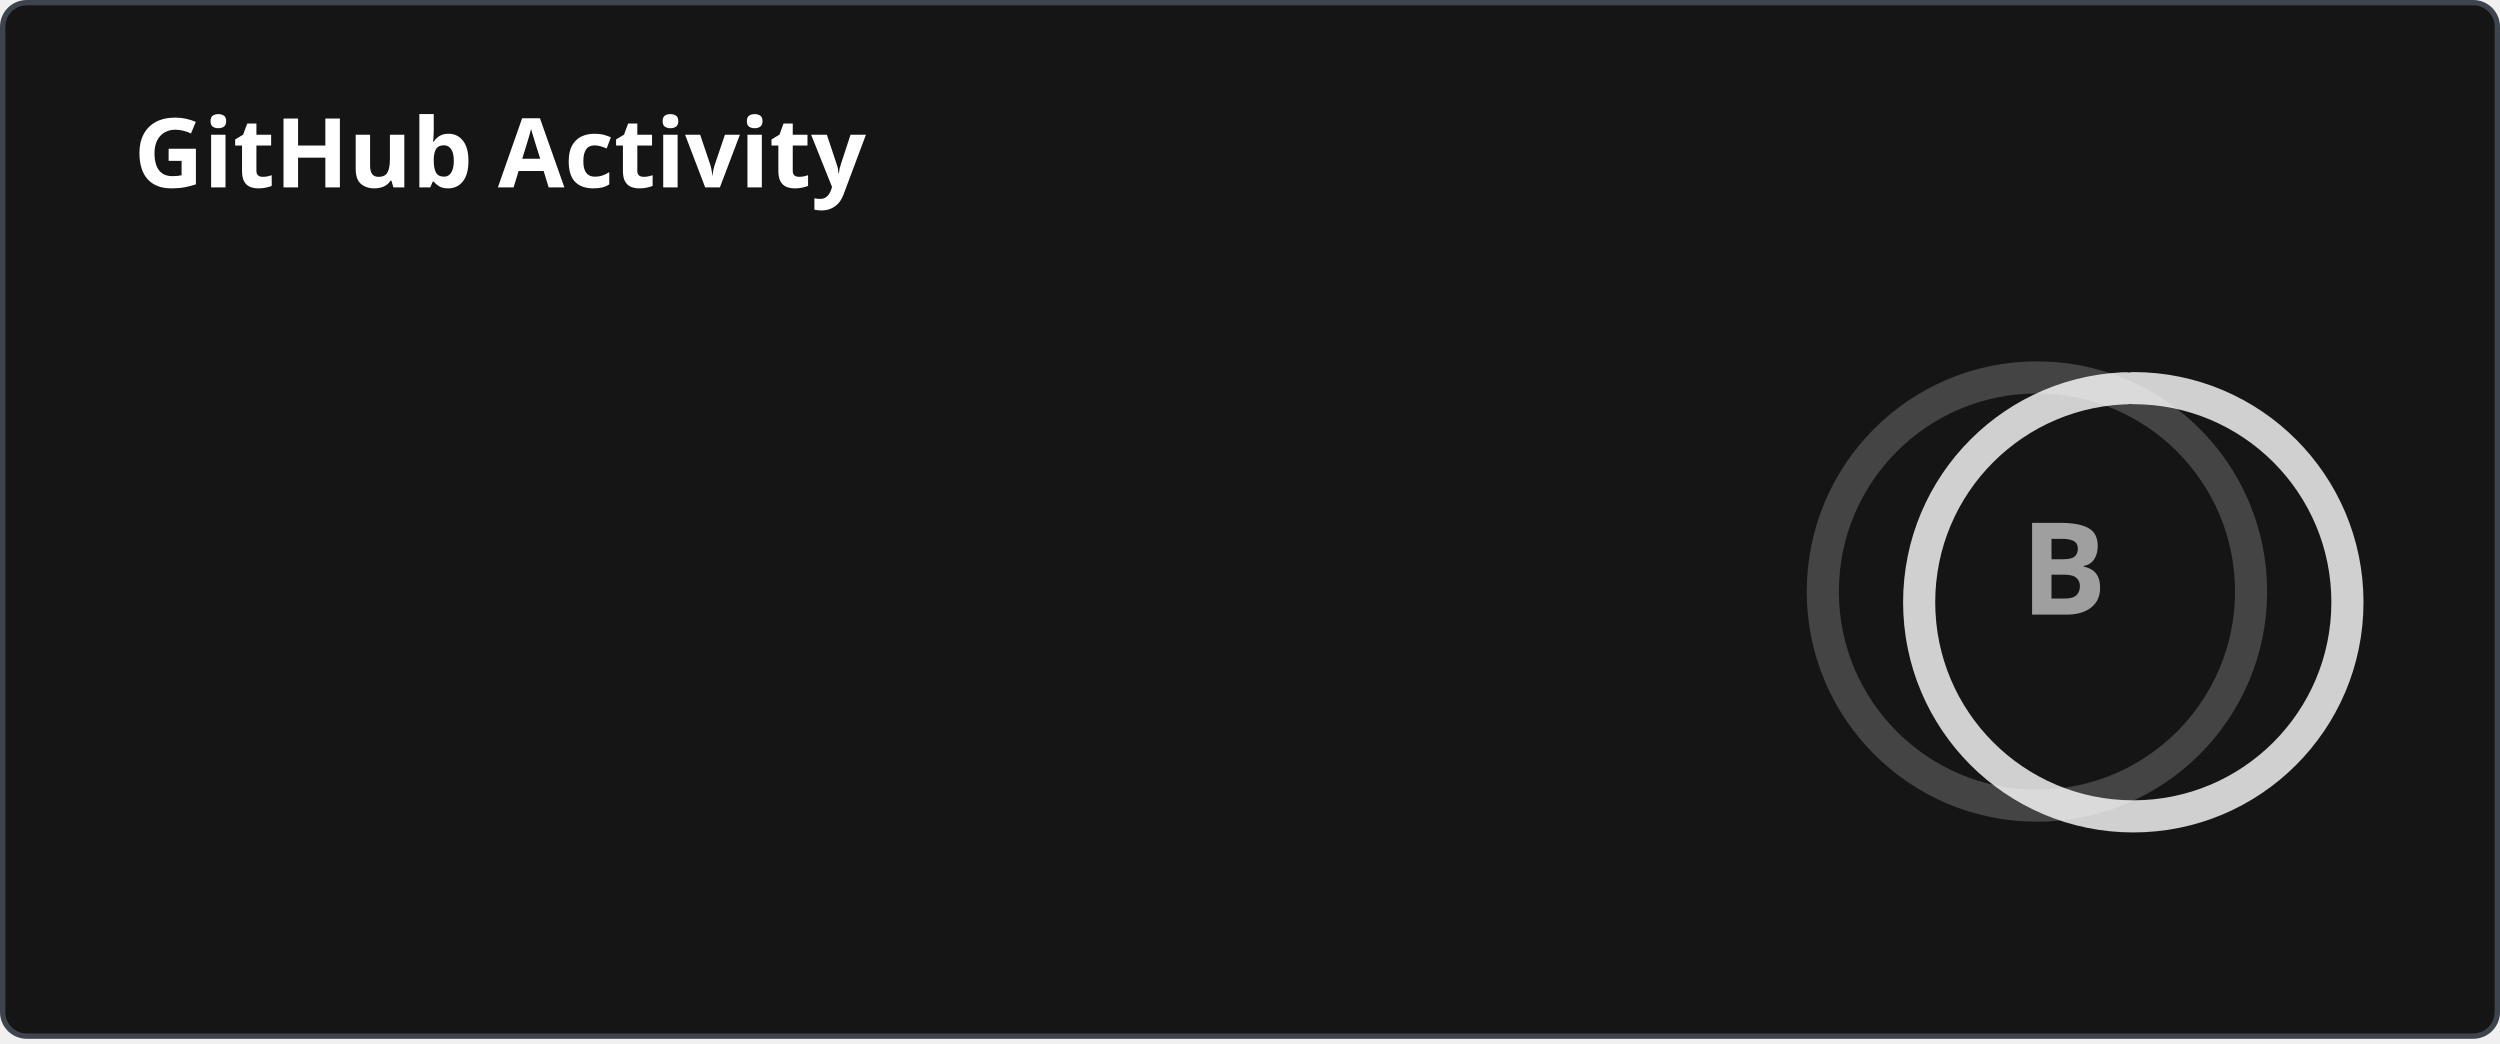
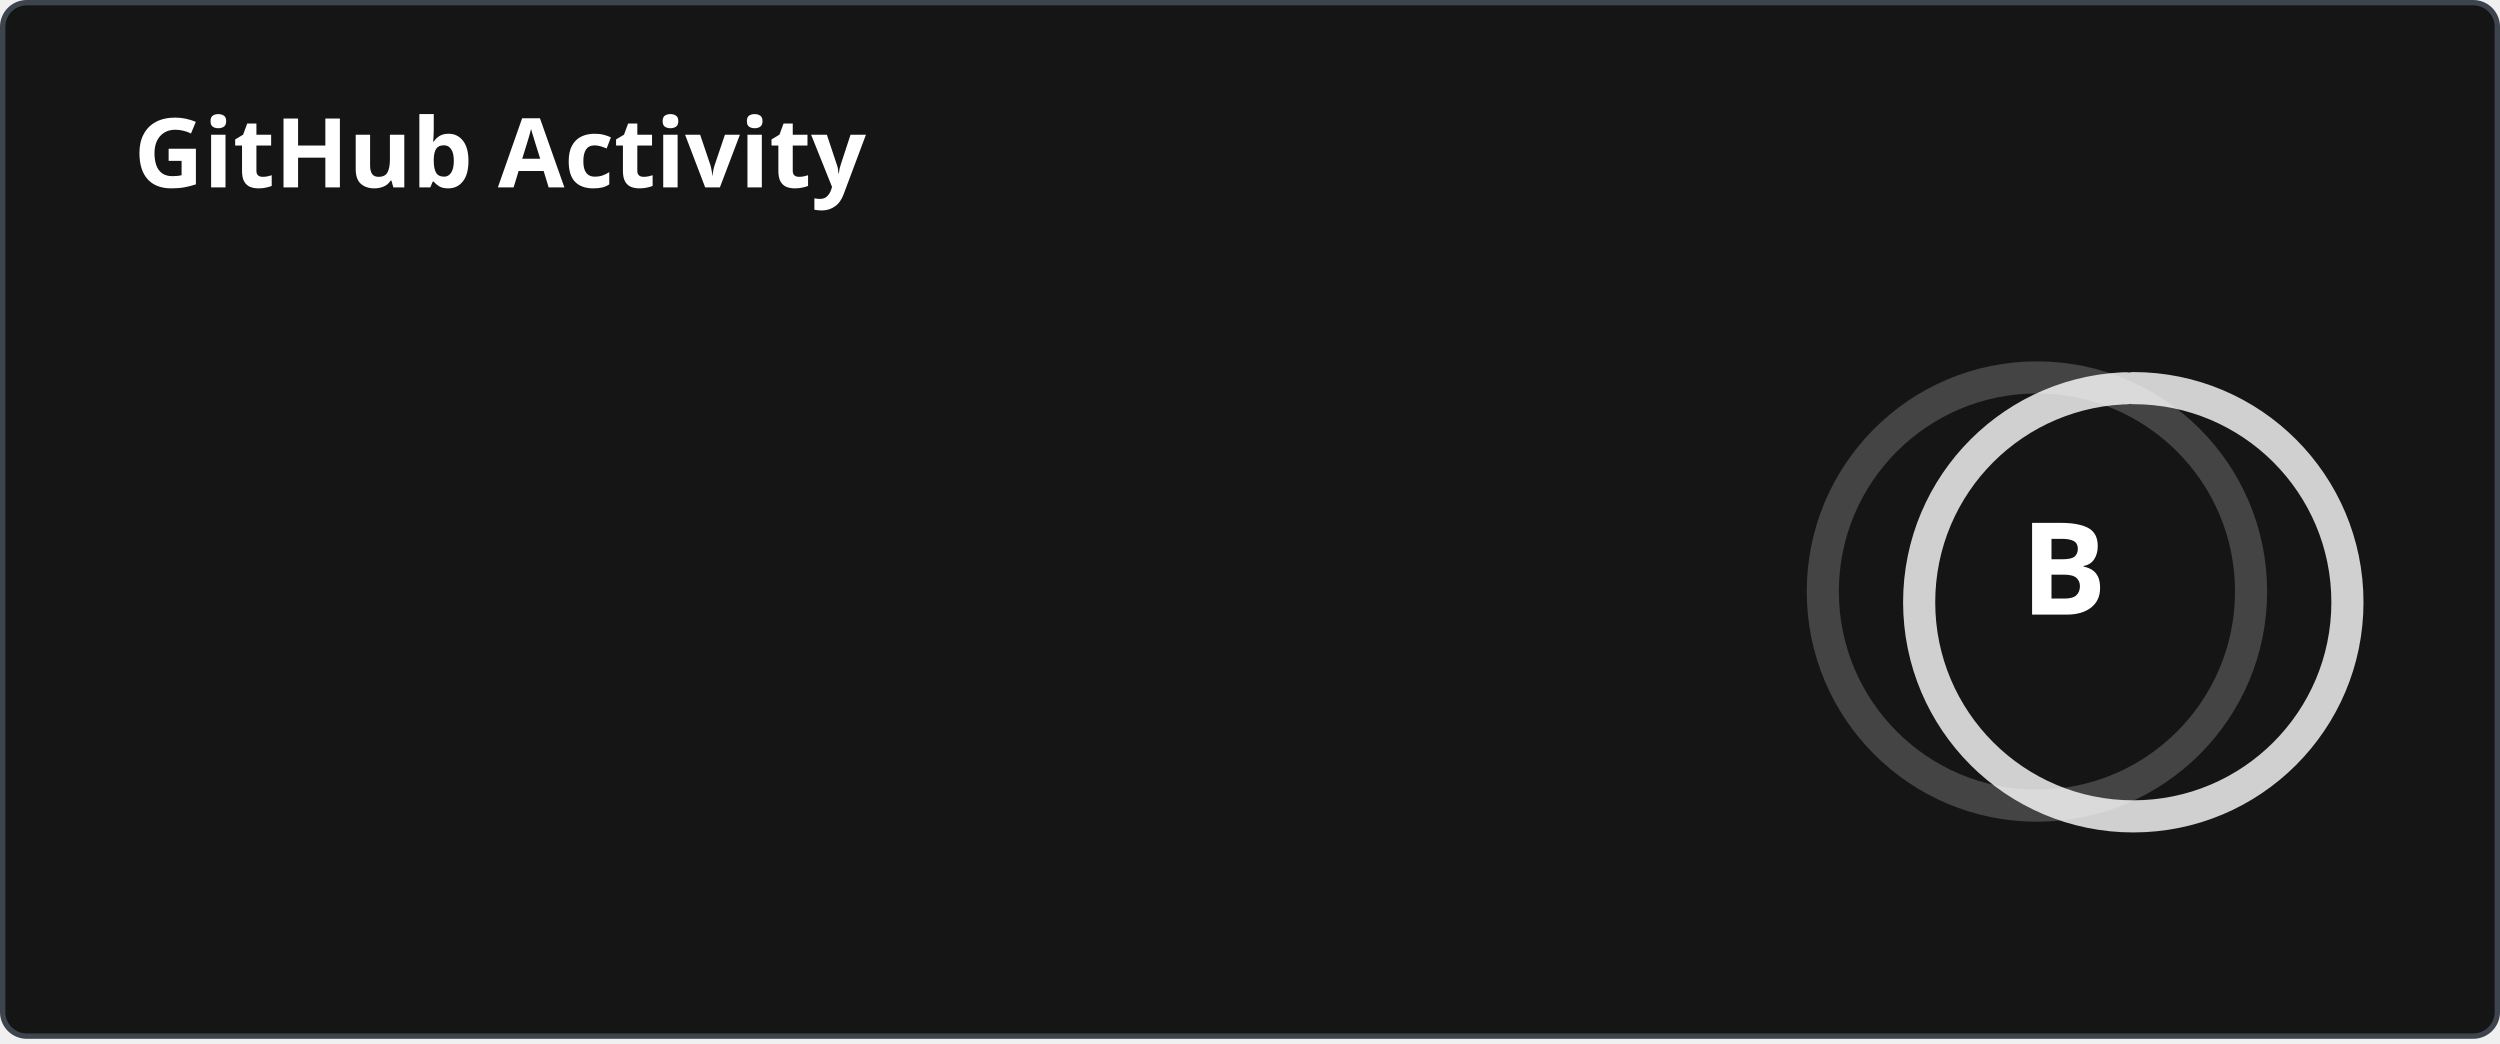
<svg xmlns="http://www.w3.org/2000/svg" width="467" height="195" viewBox="0 0 467 195" fill="none" role="img" aria-labelledby="descId">
  <style>
          .header {
            font: 600 18px 'Segoe UI', Ubuntu, Sans-Serif;
            fill: #fff;
            animation: fadeInAnimation 0.8s ease-in-out forwards;
          }
          @supports(-moz-appearance: auto) {
            /* Selector detects Firefox */
            .header { font-size: 15.5px; }
          }
          
    .stat {
-       font: 600 14px 'Segoe UI', Ubuntu, "Helvetica Neue", Sans-Serif; fill: #9f9f9f;
+       font: 600 14px 'Segoe UI', Ubuntu, "Helvetica Neue", Sans-Serif; fill: #c9d1d9;
    }
    @supports(-moz-appearance: auto) {
      /* Selector detects Firefox */
-       .stat { font-size:12px; }
+       .stat { font-size:13.5px; }
    }
    .stagger {
      opacity: 0;
      animation: fadeInAnimation 0.3s ease-in-out forwards;
    }
    .rank-text {
-       font: 800 24px 'Segoe UI', Ubuntu, Sans-Serif; fill: #9f9f9f;
+       font: 800 24px 'Segoe UI', Ubuntu, Sans-Serif; fill: #ffffff;
      animation: scaleInAnimation 0.3s ease-in-out forwards;
    }
    .rank-percentile-header {
      font-size: 14px;
    }
    .rank-percentile-text {
      font-size: 16px;
    }
    
    .not_bold { font-weight: 400 }
    .bold { font-weight: 700 }
    .icon {
      fill: #79ff97;
      display: block;
    }

    .rank-circle-rim {
      stroke: #fff;
      fill: none;
      stroke-width: 6;
      opacity: 0.2;
    }
    .rank-circle {
      stroke: #fff;
      stroke-dasharray: 250;
      fill: none;
      stroke-width: 6;
      stroke-linecap: round;
      opacity: 0.8;
      transform-origin: -10px 8px;
      transform: rotate(-90deg);
      animation: rankAnimation 1s forwards ease-in-out;
    }
    
    @keyframes rankAnimation {
      from {
        stroke-dashoffset: 251.327;
      }
      to {
        stroke-dashoffset: 156.235;
      }
    }
  
  
          

          
      /* Animations */
      @keyframes scaleInAnimation {
        from {
          transform: translate(-5px, 5px) scale(0);
        }
        to {
          transform: translate(-5px, 5px) scale(1);
        }
      }
      @keyframes fadeInAnimation {
        from {
          opacity: 0;
        }
        to {
          opacity: 1;
        }
      }
    
          
        </style>
  <defs>
          
          
        </defs>
  <rect data-testid="card-bg" class="card-bg" x="0.5" y="0.5" rx="4.5" height="99%" stroke="#3d444d" width="466" fill="#151515" stroke-opacity="1" />
  <g data-testid="card-title" transform="translate(25, 35)">
    <g transform="translate(0, 0)">
      <text x="0" y="0" class="header" data-testid="header">GitHub Activity</text>
    </g>
  </g>
  <g data-testid="main-card-body" transform="translate(0, 55)">
    <g data-testid="rank-circle" transform="translate(390.5, 47.5)">
      <circle class="rank-circle-rim" cx="-10" cy="8" r="40" />
      <circle class="rank-circle" cx="-10" cy="8" r="40" />
      <g class="rank-text">
        <text x="-5" y="3" alignment-baseline="central" dominant-baseline="central" text-anchor="middle" data-testid="level-rank-icon">
          B
        </text>
      </g>
    </g>
    <svg x="0" y="0">
      <g transform="translate(0, 0)">
        <g class="stagger" style="animation-delay: 450ms" transform="translate(25, 0)">
          <svg data-testid="icon" class="icon" viewBox="0 0 16 16" version="1.1" width="16" height="16">
            <path fill-rule="evenodd" d="M8 .25a.75.75 0 01.673.418l1.882 3.815 4.21.612a.75.75 0 01.416 1.279l-3.046 2.97.719 4.192a.75.75 0 01-1.088.791L8 12.347l-3.766 1.98a.75.75 0 01-1.088-.79l.72-4.194L.818 6.374a.75.75 0 01.416-1.28l4.21-.611L7.327.668A.75.75 0 018 .25zm0 2.445L6.615 5.5a.75.75 0 01-.564.41l-3.097.45 2.24 2.184a.75.75 0 01.216.664l-.528 3.084 2.769-1.456a.75.75 0 01.698 0l2.77 1.456-.53-3.084a.75.75 0 01.216-.664l2.24-2.183-3.096-.45a.75.75 0 01-.564-.41L8 2.694v.001z" />
          </svg>
          <text class="stat  bold" x="25" y="12.5">Total Stars Earned:</text>
          <text class="stat  bold" x="224.01" y="12.5" data-testid="stars">37</text>
        </g>
      </g>
      <g transform="translate(0, 25)">
        <g class="stagger" style="animation-delay: 600ms" transform="translate(25, 0)">
          <svg data-testid="icon" class="icon" viewBox="0 0 16 16" version="1.1" width="16" height="16">
            <path d="M8 0a8 8 0 1 1 0 16A8 8 0 0 1 8 0ZM1.5 8a6.5 6.5 0 1 0 13 0 6.5 6.5 0 0 0-13 0Zm7.25-3.25v2.5h2.5a.75.75 0 0 1 0 1.5h-2.5v2.5a.75.75 0 0 1-1.5 0v-2.5h-2.5a.75.75 0 0 1 0-1.5h2.5v-2.5a.75.75 0 0 1 1.5 0Z" />
          </svg>
          <text class="stat  bold" x="25" y="12.5">Total Contributions:</text>
          <text class="stat  bold" x="224.01" y="12.5" data-testid="contributions">4.6k</text>
        </g>
      </g>
      <g transform="translate(0, 50)">
        <g class="stagger" style="animation-delay: 750ms" transform="translate(25, 0)">
          <svg data-testid="icon" class="icon" viewBox="0 0 16 16" version="1.1" width="16" height="16">
            <path fill-rule="evenodd" d="M1.643 3.143L.427 1.927A.25.25 0 000 2.104V5.75c0 .138.112.25.25.25h3.646a.25.25 0 00.177-.427L2.715 4.215a6.5 6.5 0 11-1.18 4.458.75.75 0 10-1.493.154 8.001 8.001 0 101.6-5.684zM7.75 4a.75.75 0 01.75.75v2.992l2.028.812a.75.75 0 01-.557 1.392l-2.5-1A.75.75 0 017 8.25v-3.5A.75.75 0 017.75 4z" />
          </svg>
          <text class="stat  bold" x="25" y="12.5">Total Commits:</text>
          <text class="stat  bold" x="224.01" y="12.5" data-testid="commits">625</text>
        </g>
      </g>
      <g transform="translate(0, 75)">
        <g class="stagger" style="animation-delay: 900ms" transform="translate(25, 0)">
          <svg data-testid="icon" class="icon" viewBox="0 0 16 16" version="1.1" width="16" height="16">
            <path fill-rule="evenodd" d="M7.177 3.073L9.573.677A.25.25 0 0110 .854v4.792a.25.25 0 01-.427.177L7.177 3.427a.25.25 0 010-.354zM3.75 2.5a.75.75 0 100 1.5.75.75 0 000-1.5zm-2.25.75a2.25 2.25 0 113 2.122v5.256a2.251 2.251 0 11-1.5 0V5.372A2.25 2.25 0 011.5 3.25zM11 2.5h-1V4h1a1 1 0 011 1v5.628a2.251 2.251 0 101.5 0V5A2.5 2.5 0 0011 2.5zm1 10.25a.75.75 0 111.5 0 .75.75 0 01-1.5 0zM3.75 12a.75.75 0 100 1.5.75.75 0 000-1.5z" />
          </svg>
          <text class="stat  bold" x="25" y="12.5">Total PRs:</text>
          <text class="stat  bold" x="224.01" y="12.5" data-testid="prs">51</text>
        </g>
      </g>
      <g transform="translate(0, 100)">
        <g class="stagger" style="animation-delay: 1050ms" transform="translate(25, 0)">
          <svg data-testid="icon" class="icon" viewBox="0 0 16 16" version="1.1" width="16" height="16">
            <path fill-rule="evenodd" d="M5.45 5.154A4.25 4.25 0 0 0 9.25 7.5h1.378a2.251 2.251 0 1 1 0 1.5H9.25A5.734 5.734 0 0 1 5 7.123v3.505a2.25 2.25 0 1 1-1.5 0V5.372a2.25 2.25 0 1 1 1.95-.218ZM4.25 13.5a.75.75 0 1 0 0-1.5.75.75 0 0 0 0 1.5Zm8.5-4.5a.75.75 0 1 0 0-1.5.75.75 0 0 0 0 1.5ZM5 3.25a.75.75 0 1 0 0 .005V3.25Z" />
          </svg>
          <text class="stat  bold" x="25" y="12.5">Total PRs Merged:</text>
          <text class="stat  bold" x="224.01" y="12.5" data-testid="prs_merged">45</text>
        </g>
      </g>
    </svg>
  </g>
</svg>
